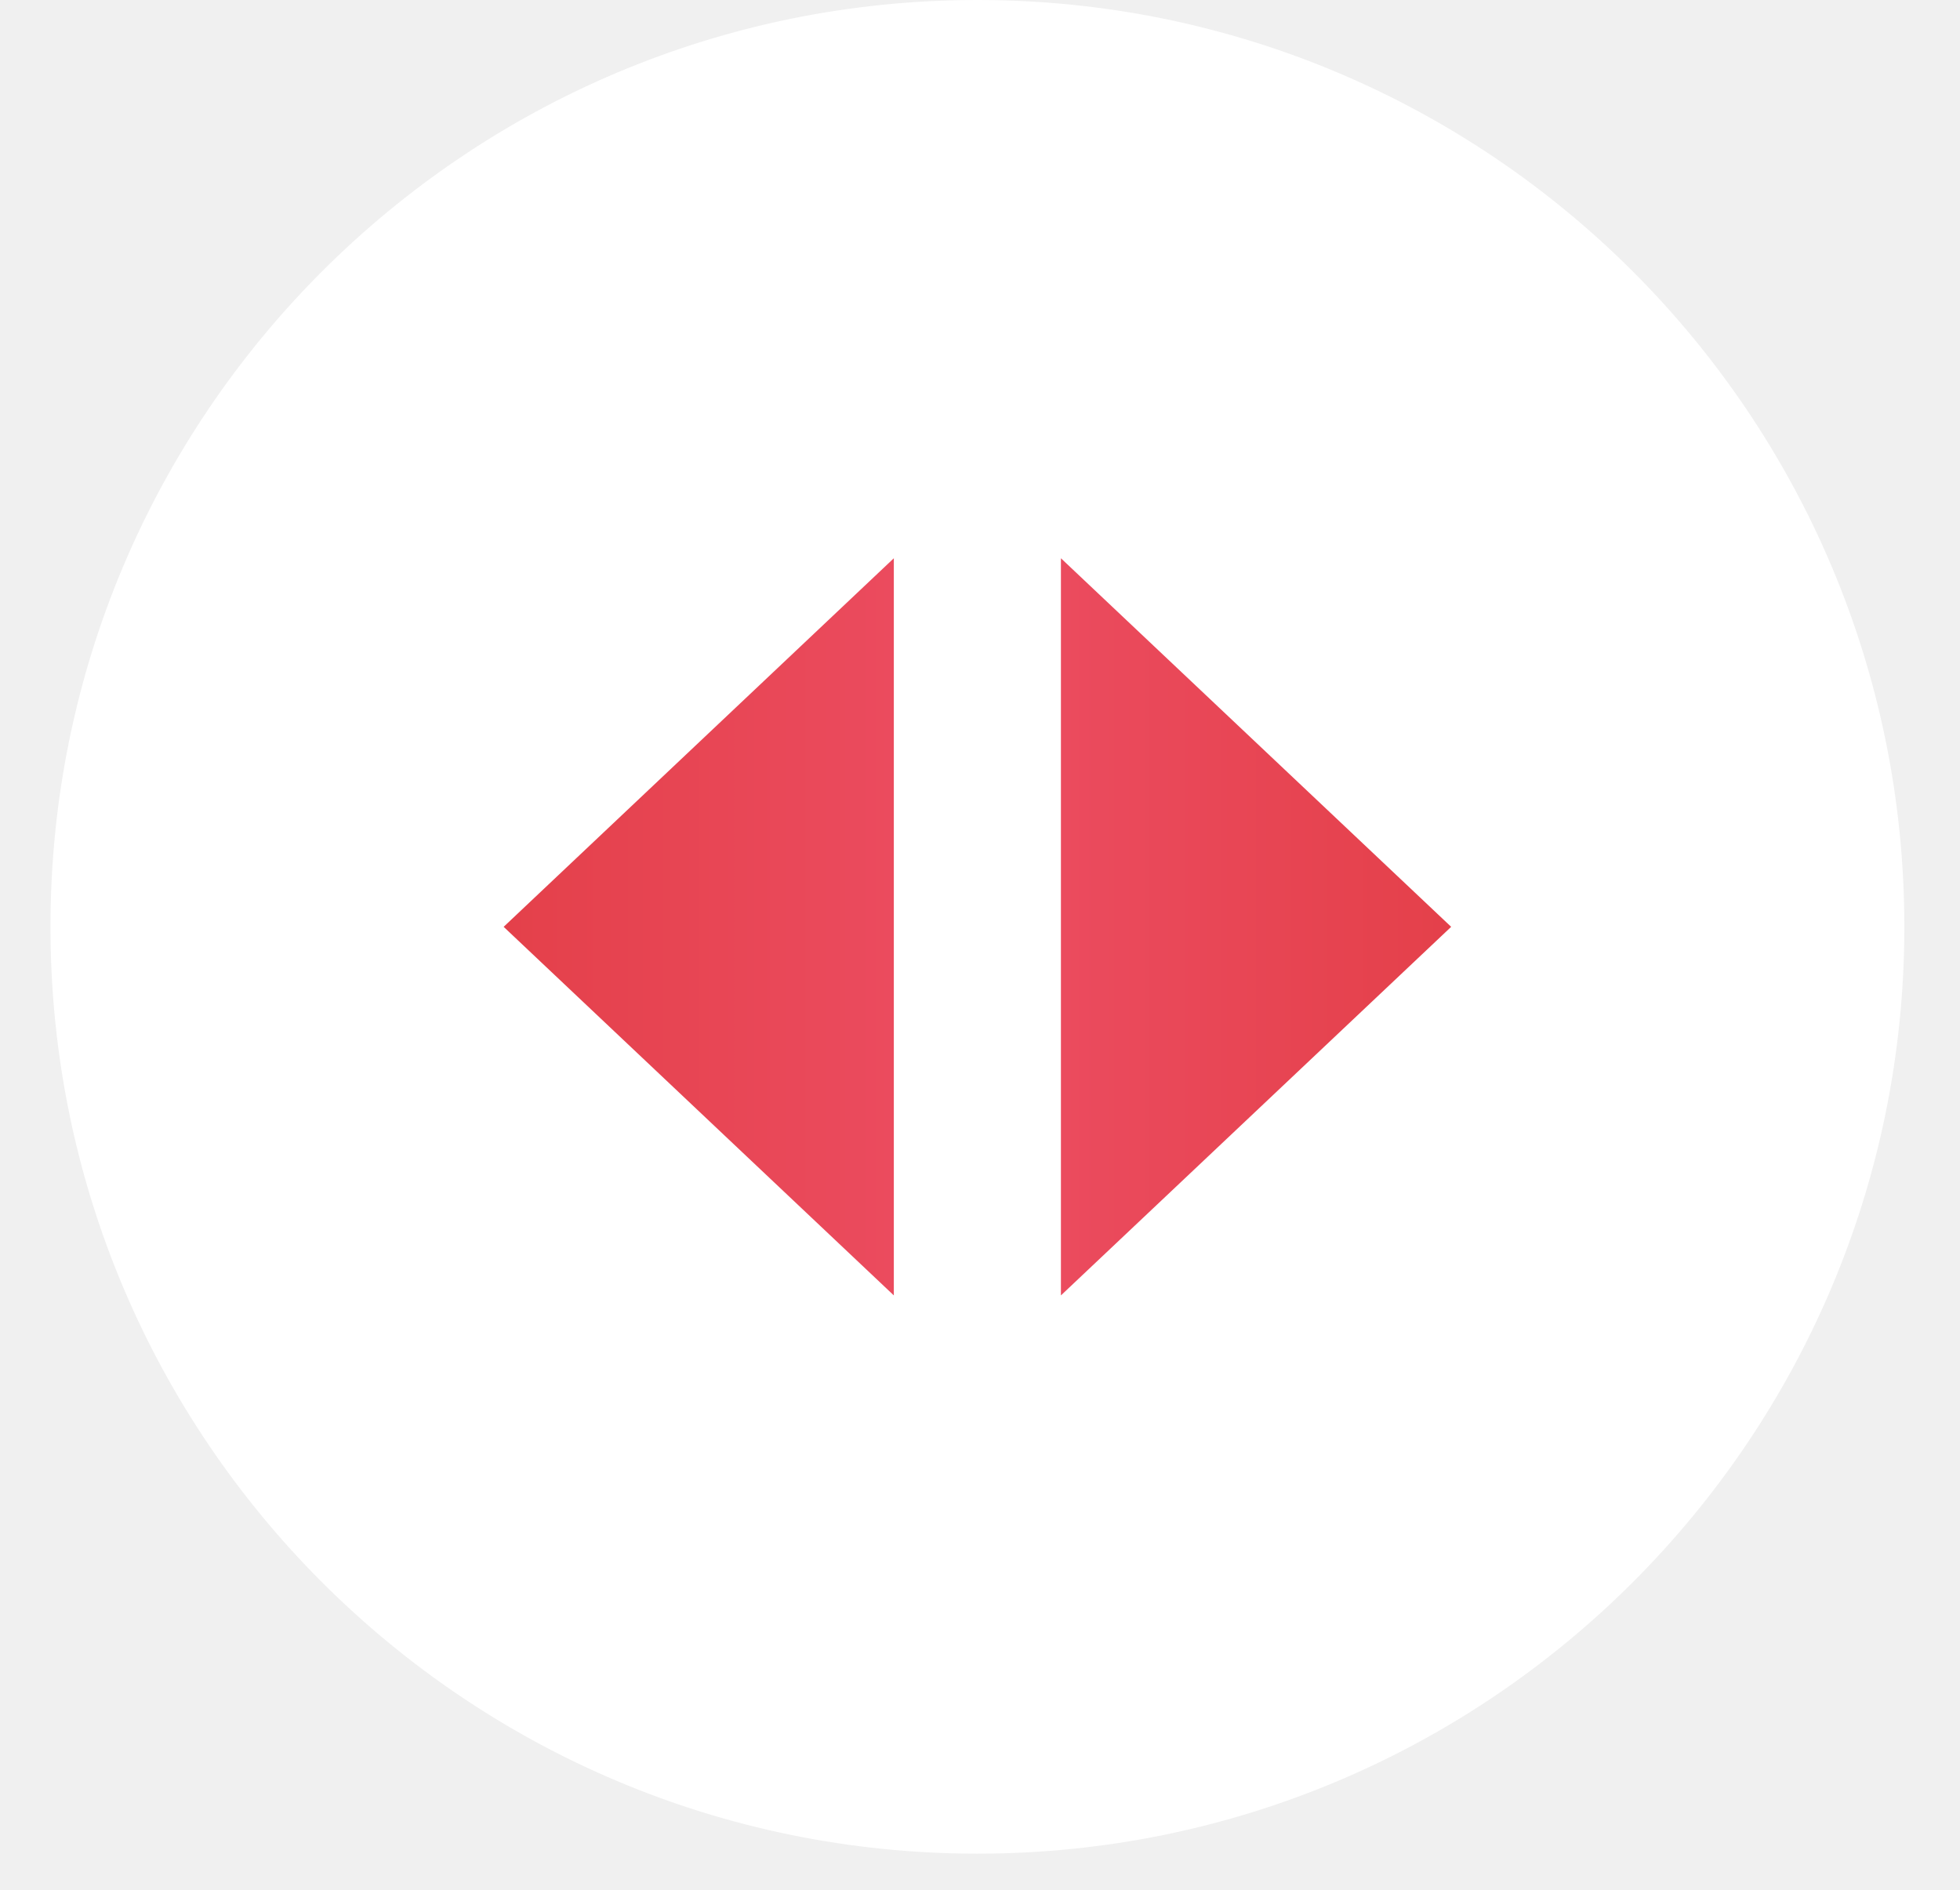
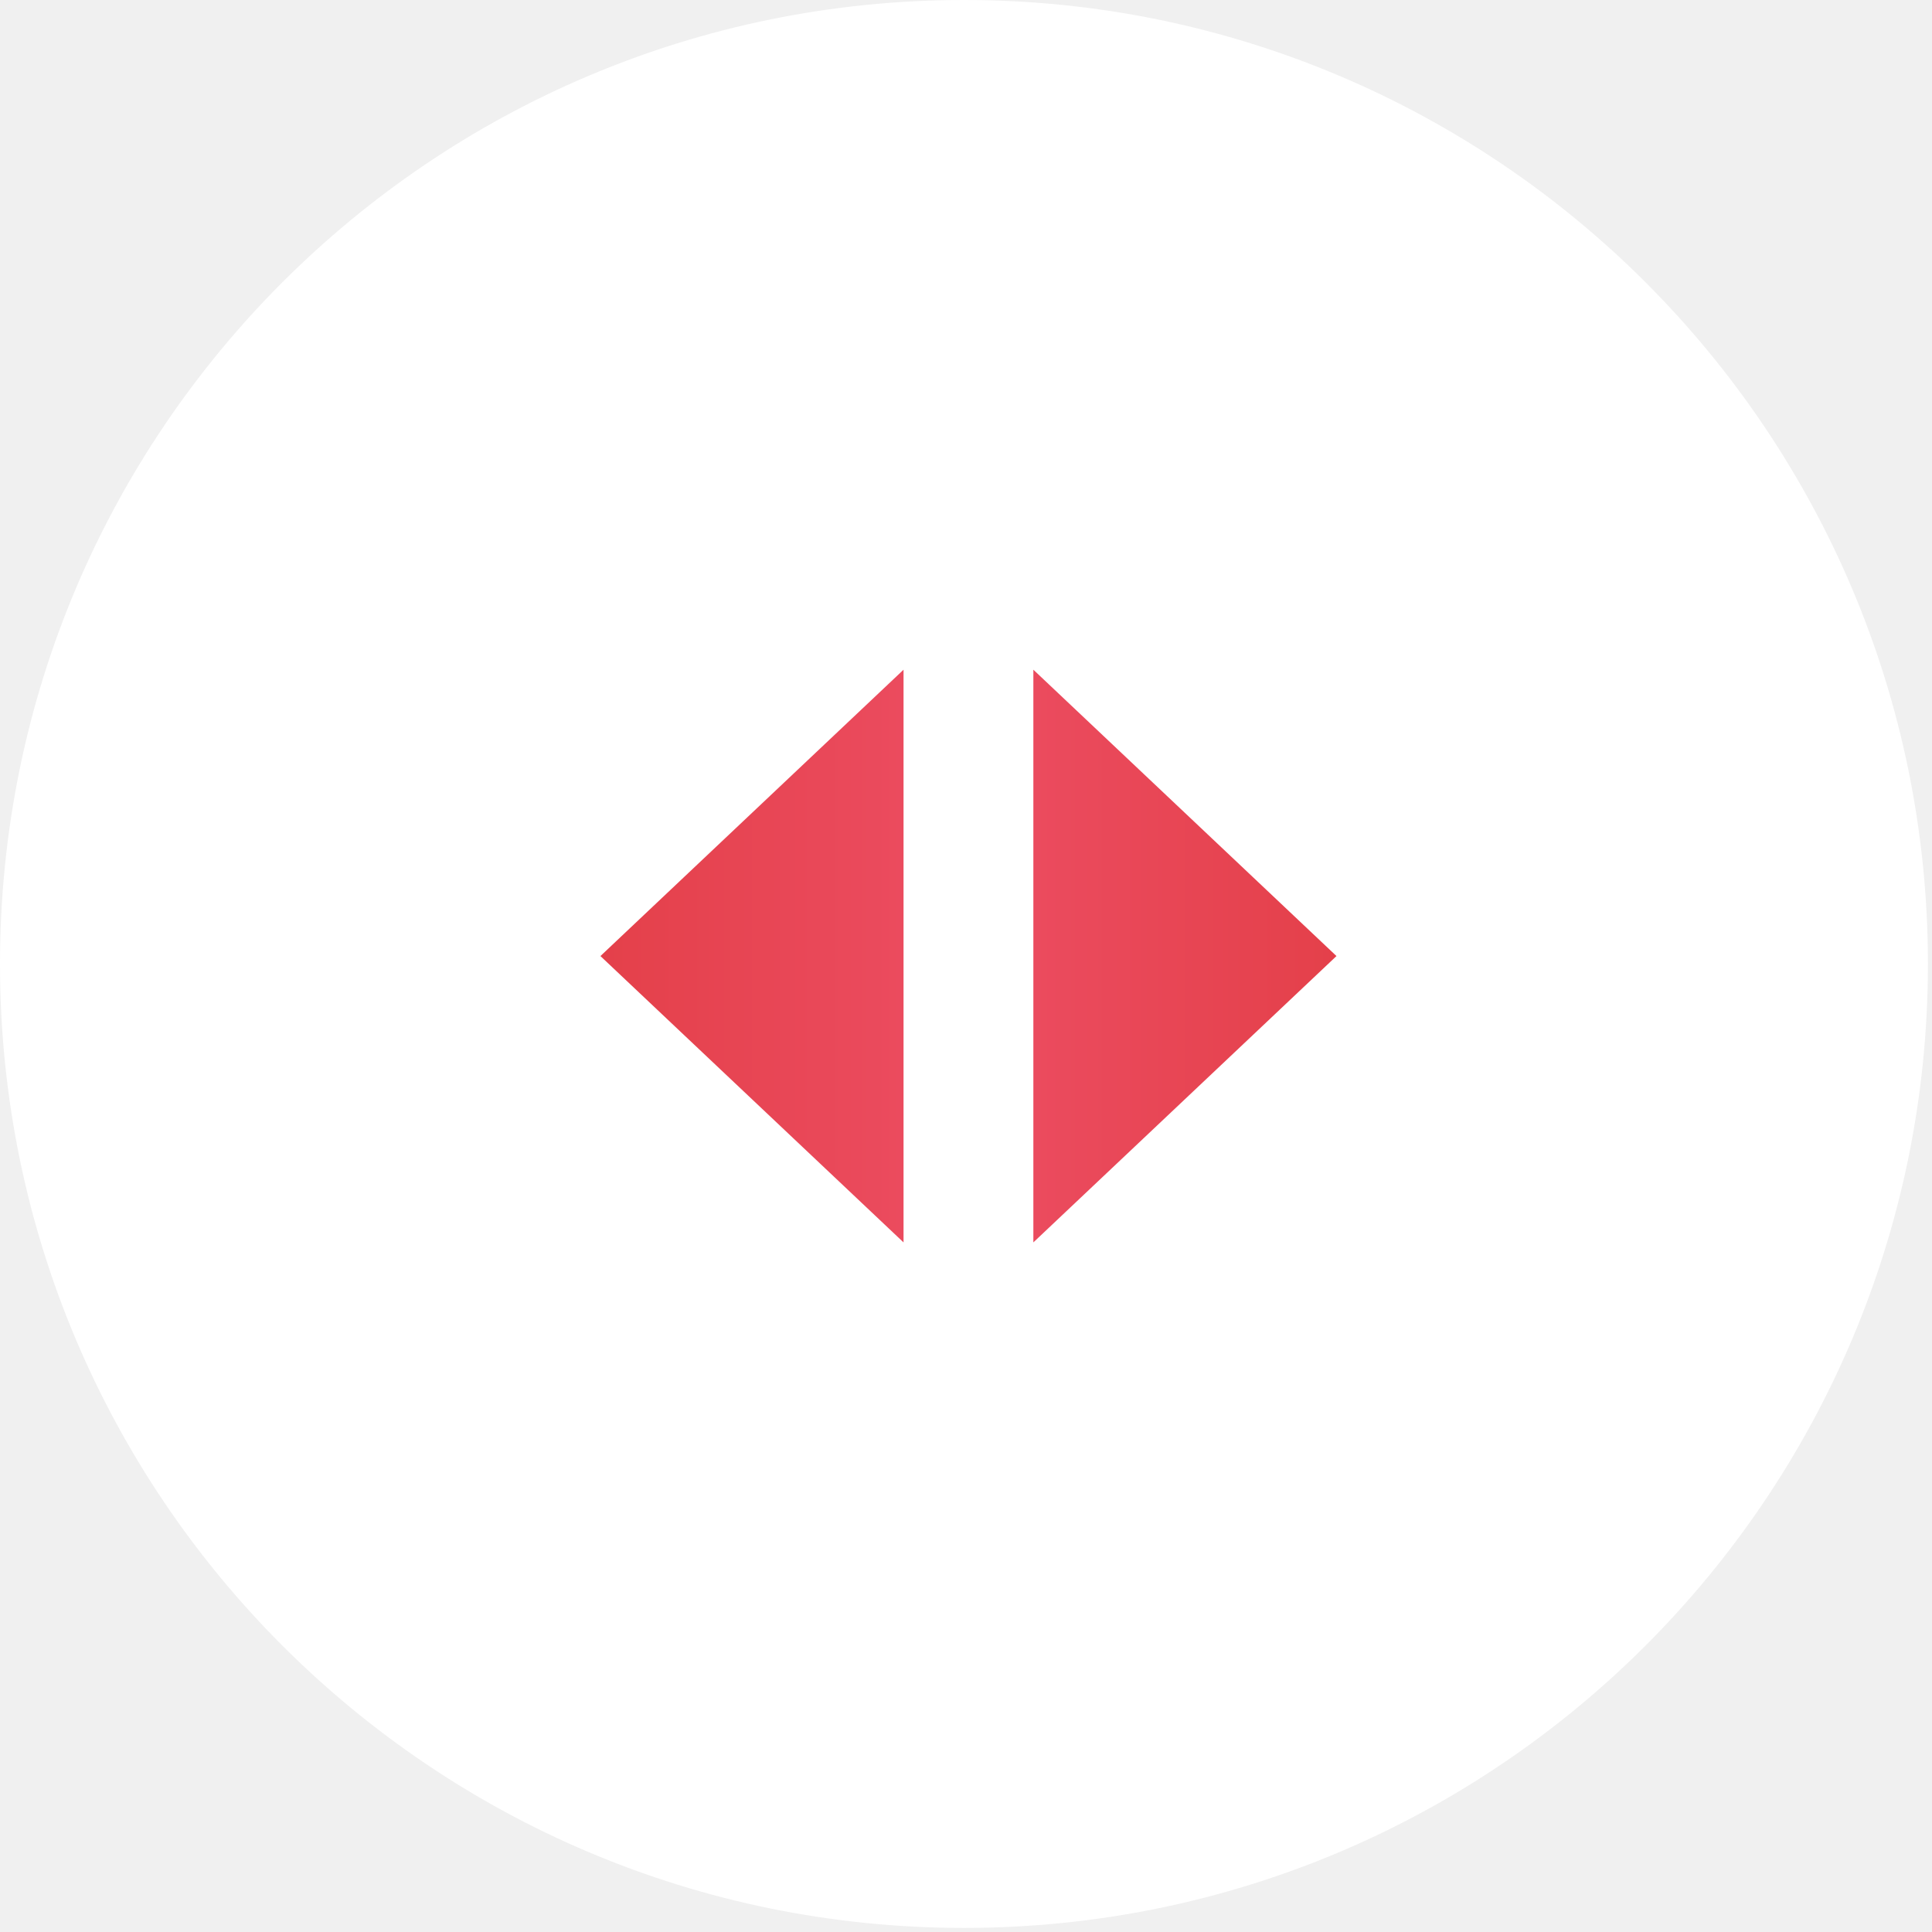
- <svg xmlns="http://www.w3.org/2000/svg" width="28" height="27" viewBox="0 0 28 27" fill="none">
-   <circle cx="13.963" cy="13.242" r="13.242" fill="white" />
-   <path d="M7.195 13.242L12.769 7.976L12.769 18.508L7.195 13.242Z" fill="url(#paint0_linear_3325_633)" />
-   <path d="M20.731 13.242L15.156 18.508L15.156 7.976L20.731 13.242Z" fill="url(#paint1_linear_3325_633)" />
+ <svg xmlns="http://www.w3.org/2000/svg" width="244" height="244" viewBox="0 0 244 244" fill="none">
+   <circle cx="121.742" cy="121.742" r="121.742" fill="white" />
+   <path d="M75.831 120.744L114.112 84.58L114.112 156.908L75.831 120.744Z" fill="url(#paint0_linear_251_4339)" />
+   <path d="M168.789 120.744L130.507 156.907L130.507 84.58L168.789 120.744Z" fill="url(#paint1_linear_251_4339)" />
  <defs>
-     <linearGradient id="paint0_linear_3325_633" x1="7.195" y1="13.242" x2="12.769" y2="13.242" gradientUnits="userSpaceOnUse">
+     <linearGradient id="paint0_linear_251_4339" x1="75.831" y1="120.744" x2="114.112" y2="120.744" gradientUnits="userSpaceOnUse">
      <stop stop-color="#E4404A" />
      <stop offset="1" stop-color="#EB4B5E" />
    </linearGradient>
-     <linearGradient id="paint1_linear_3325_633" x1="20.731" y1="13.242" x2="15.156" y2="13.242" gradientUnits="userSpaceOnUse">
+     <linearGradient id="paint1_linear_251_4339" x1="168.789" y1="120.744" x2="130.507" y2="120.744" gradientUnits="userSpaceOnUse">
      <stop stop-color="#E4404A" />
      <stop offset="1" stop-color="#EB4B5E" />
    </linearGradient>
  </defs>
</svg>
